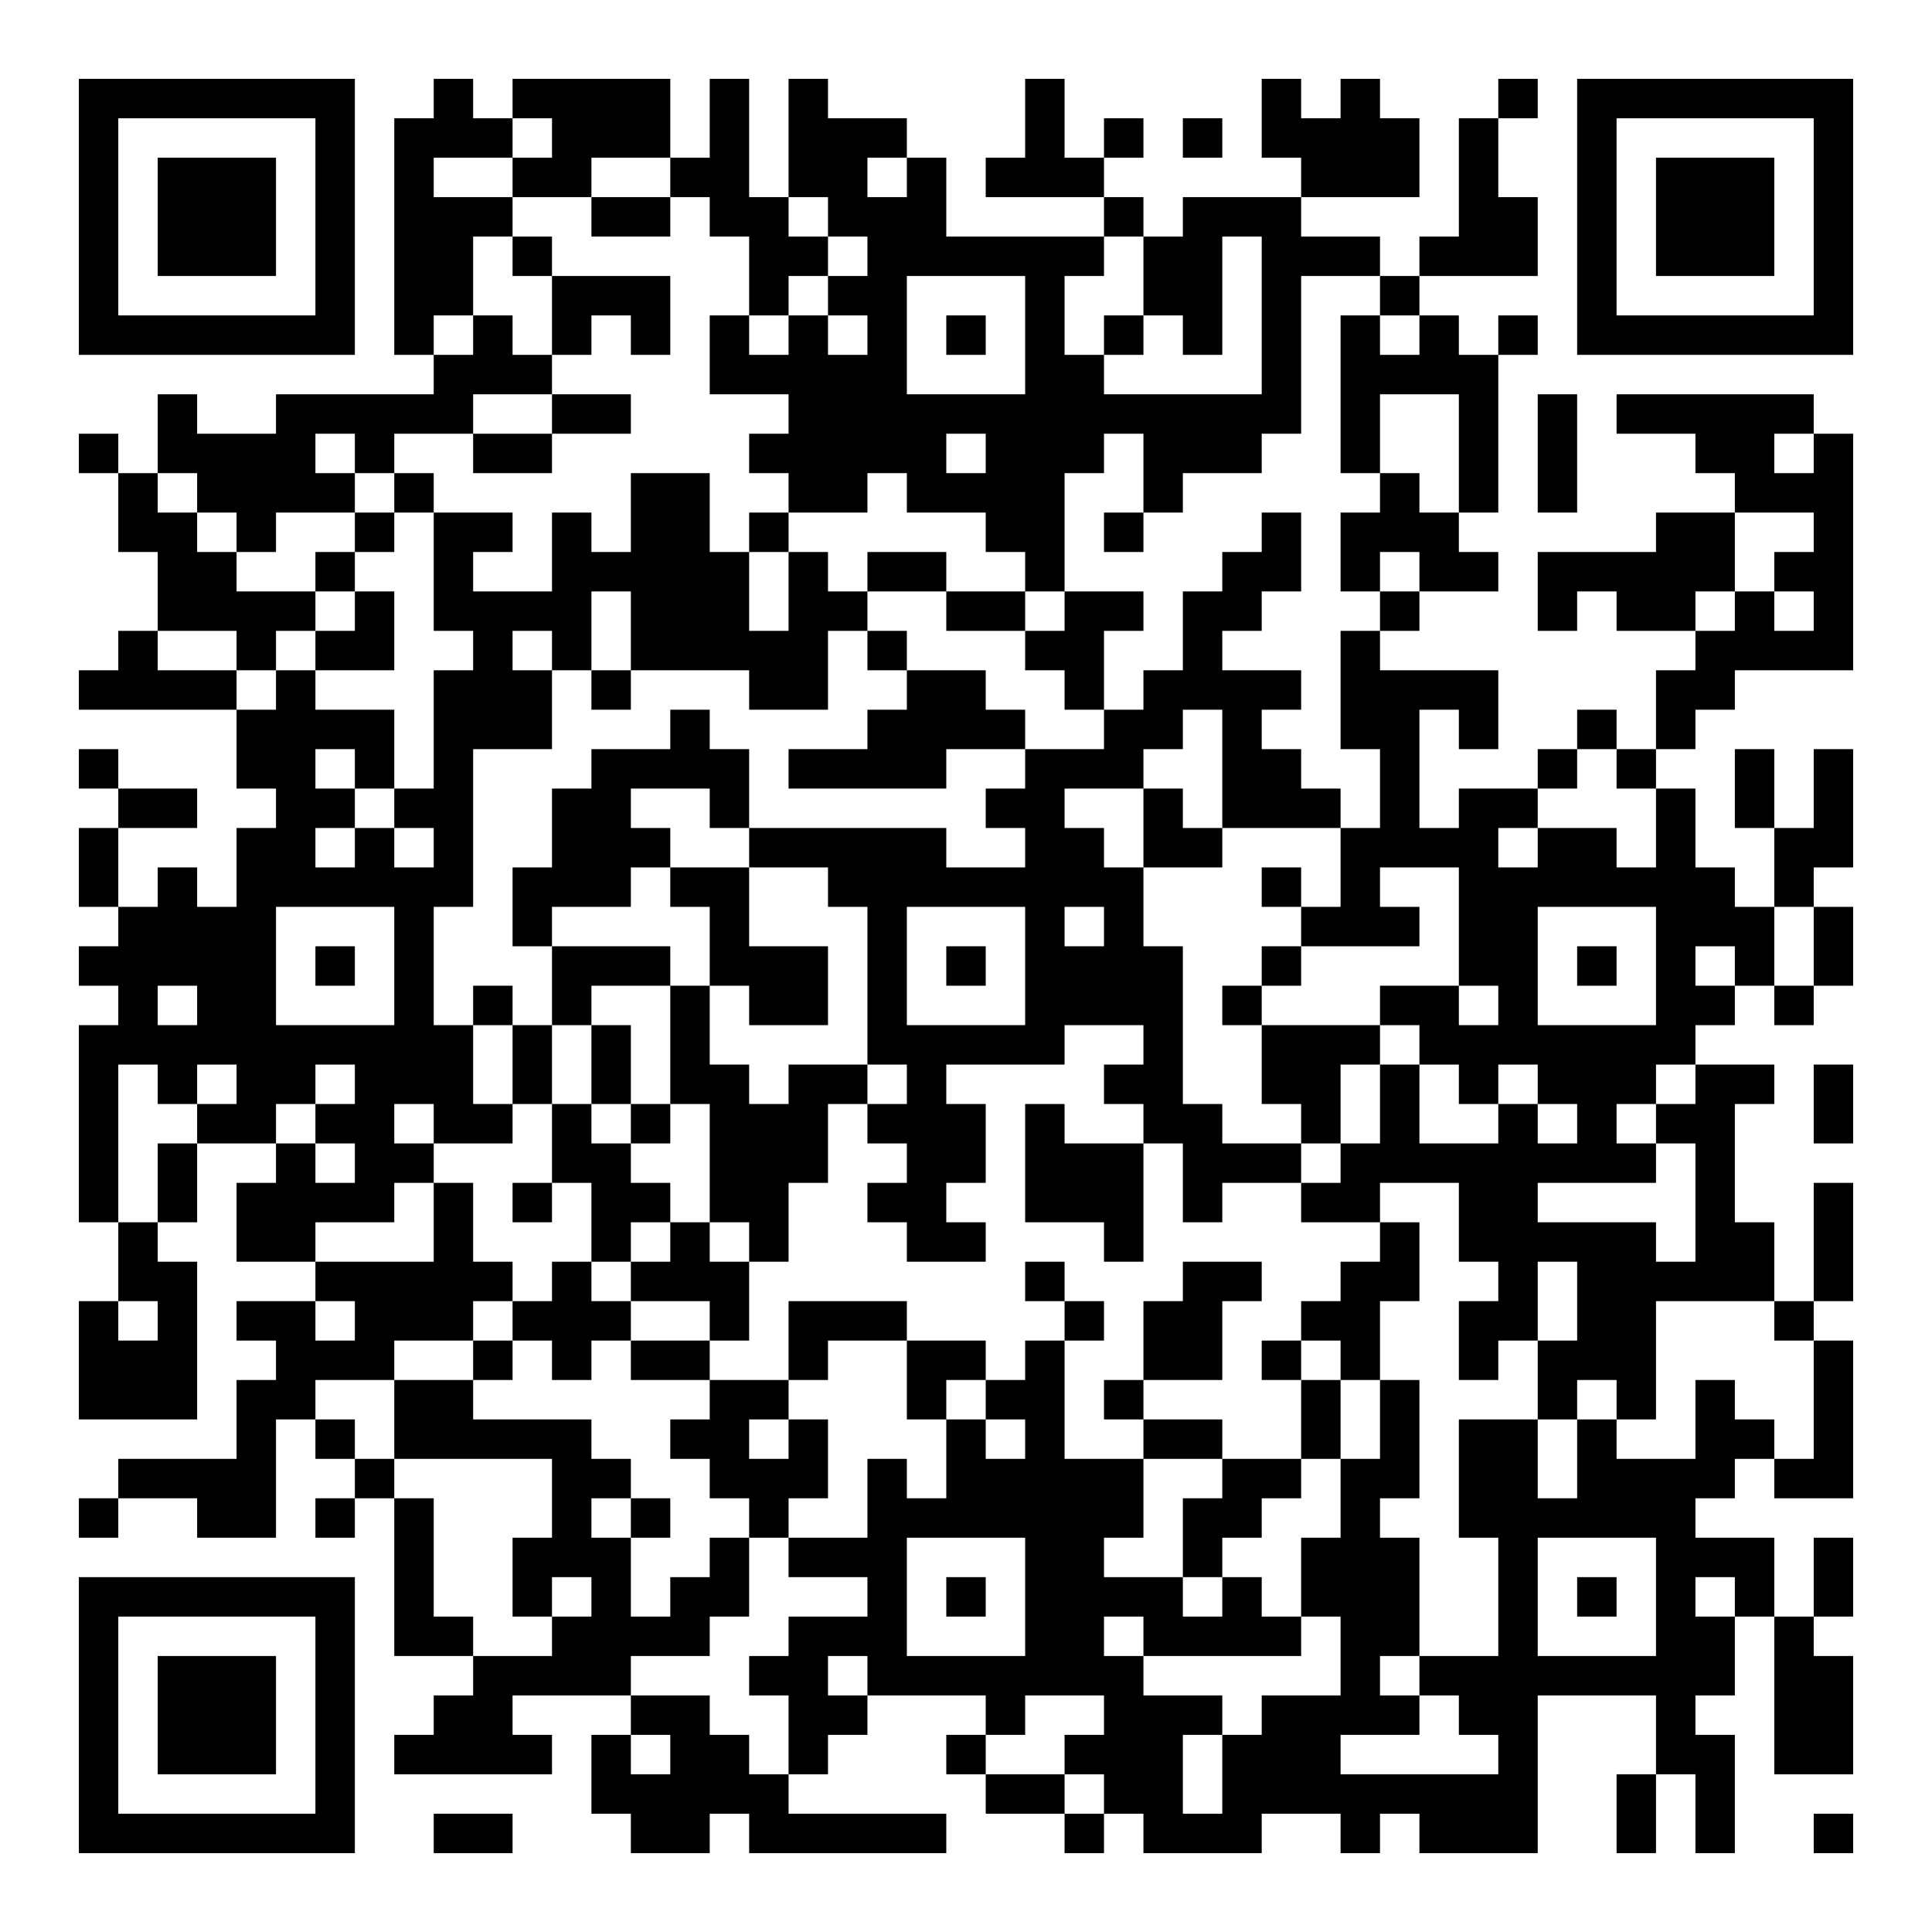
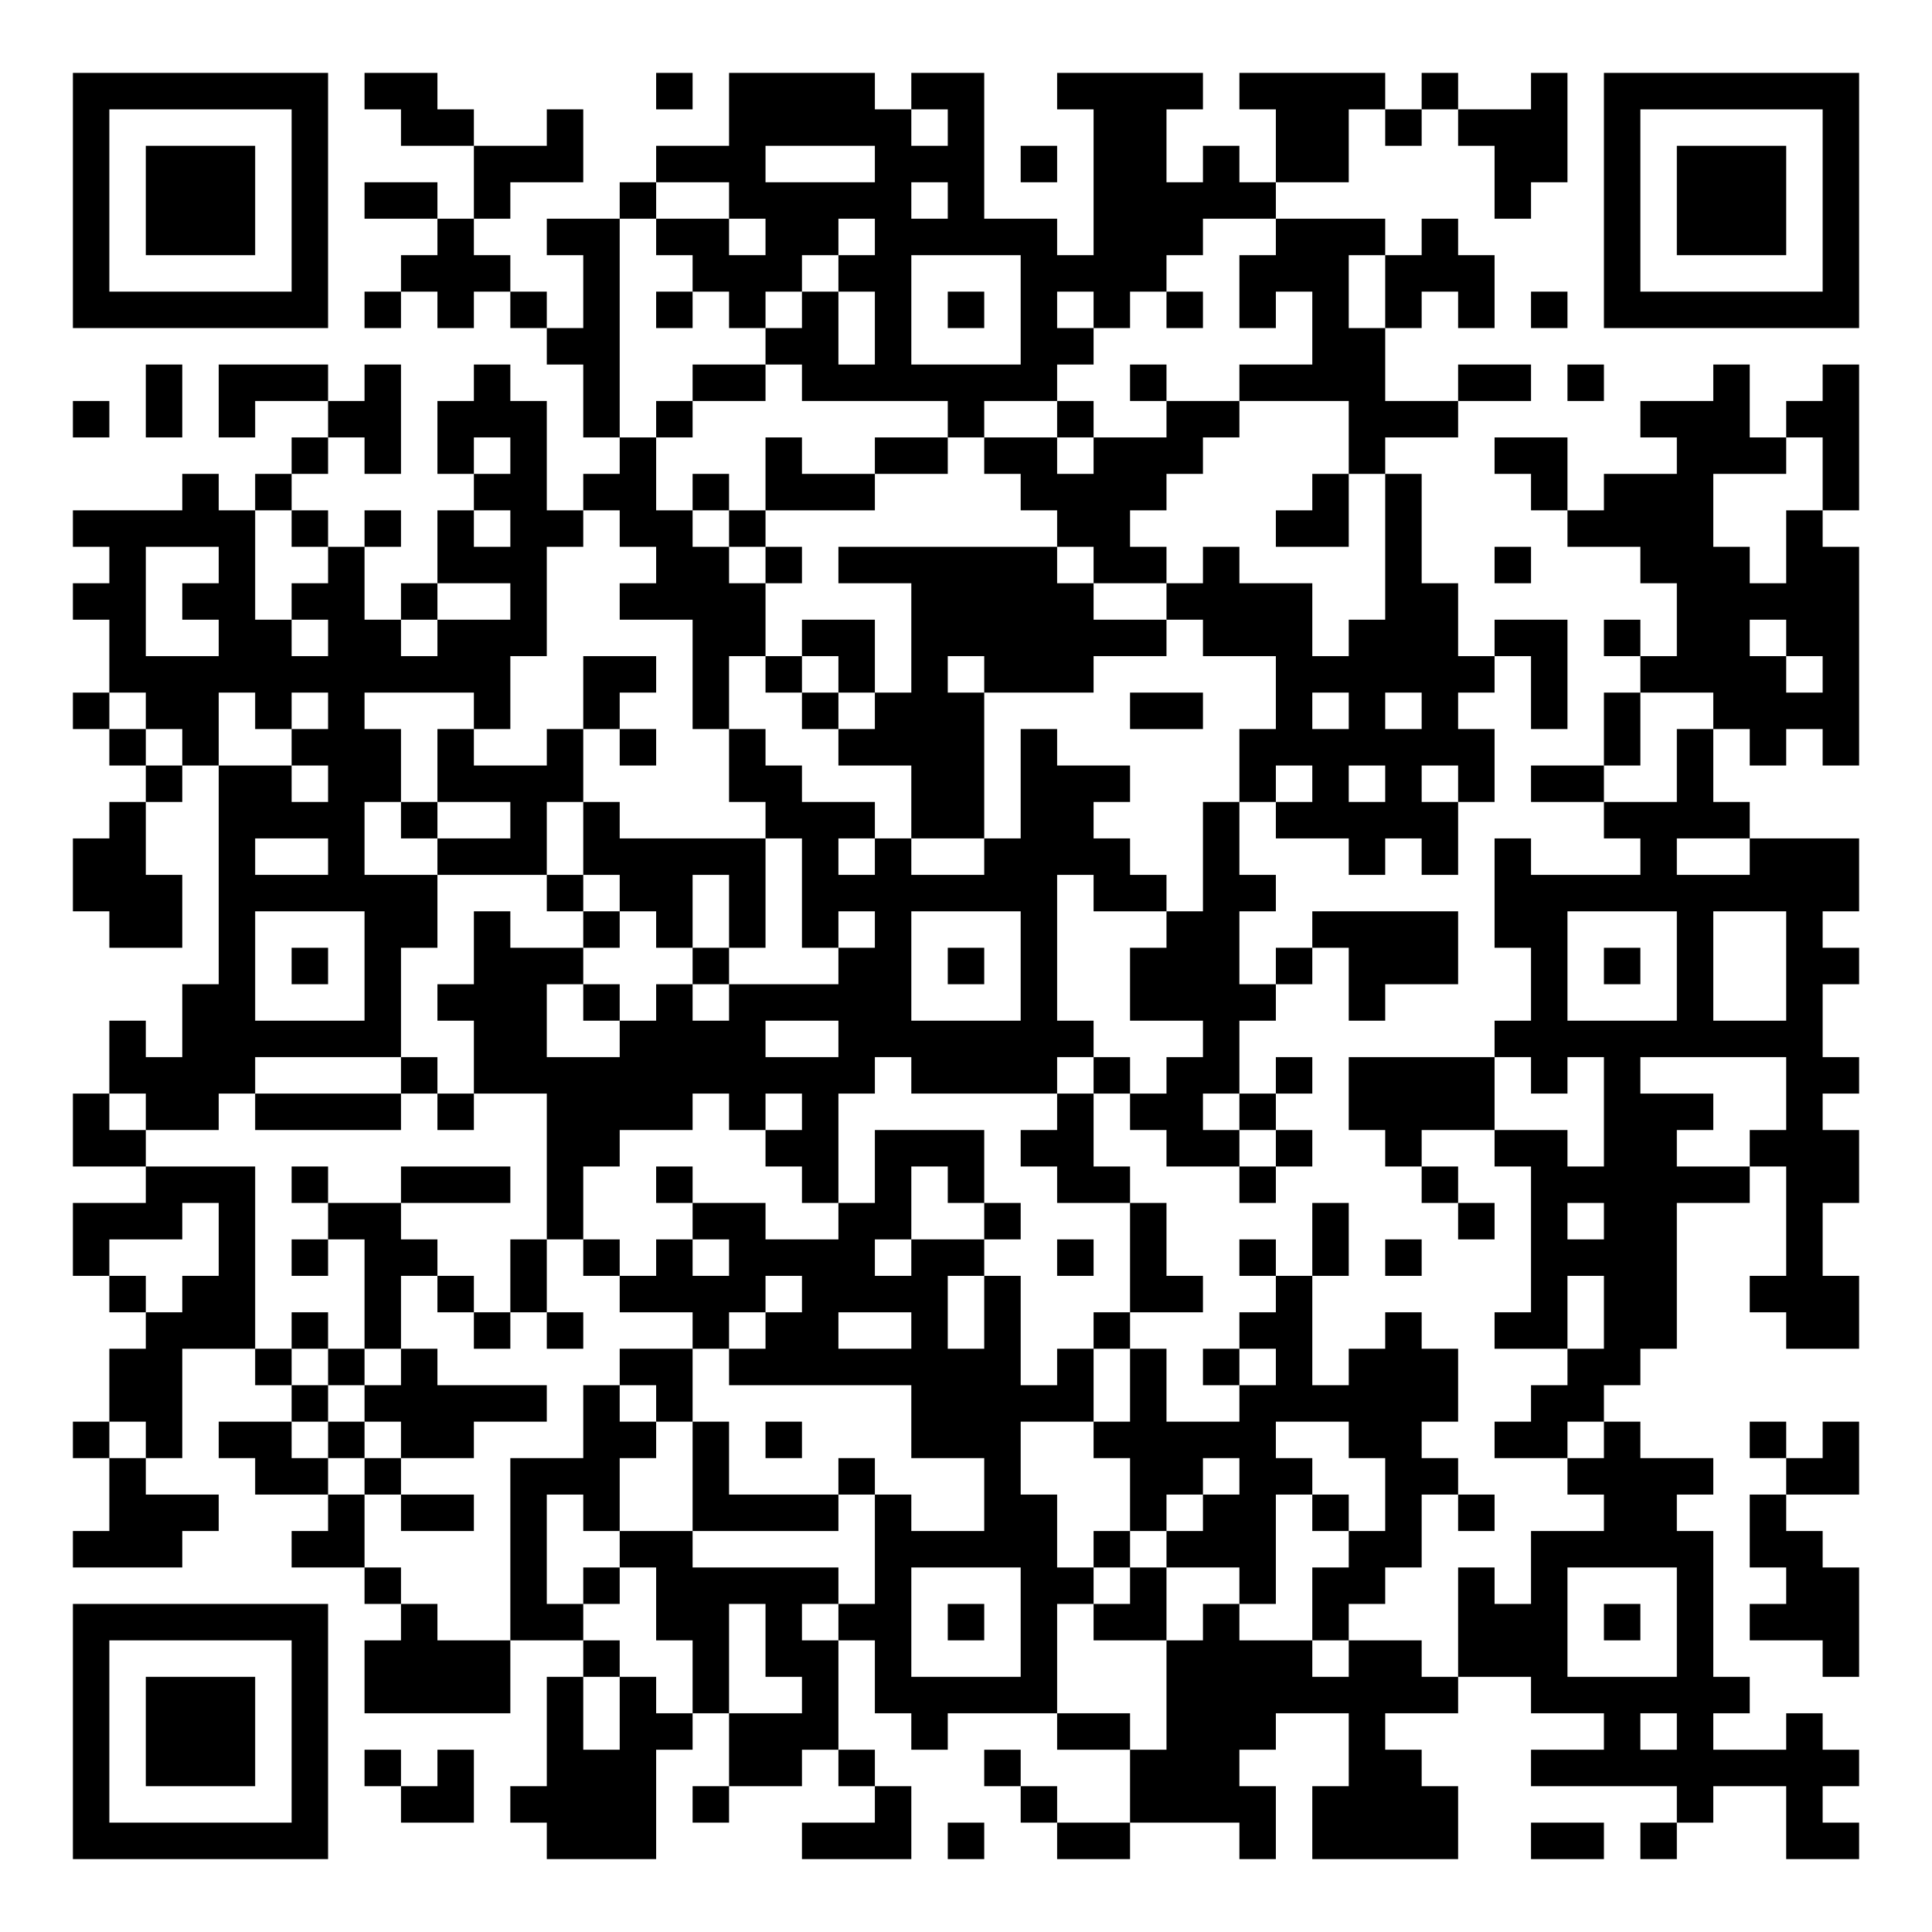
- <svg xmlns="http://www.w3.org/2000/svg" viewBox="0 0 49 49" class="segno">
-   <path fill="#fff" d="M0 0h49v49h-49z" />
-   <path class="qrline" stroke="#000" d="M2 2.5h7m2 0h1m1 0h4m1 0h1m1 0h1m5 0h1m5 0h1m1 0h1m3 0h1m1 0h7m-45 1h1m5 0h1m1 0h3m1 0h3m1 0h1m1 0h3m3 0h1m1 0h1m1 0h1m1 0h4m1 0h1m2 0h1m5 0h1m-45 1h1m1 0h3m1 0h1m1 0h1m2 0h2m2 0h2m1 0h2m1 0h1m1 0h3m5 0h3m1 0h1m2 0h1m1 0h3m1 0h1m-45 1h1m1 0h3m1 0h1m1 0h3m2 0h2m1 0h2m1 0h3m4 0h1m1 0h3m4 0h2m1 0h1m1 0h3m1 0h1m-45 1h1m1 0h3m1 0h1m1 0h2m1 0h1m5 0h2m1 0h6m1 0h2m1 0h3m1 0h3m1 0h1m1 0h3m1 0h1m-45 1h1m5 0h1m1 0h2m2 0h3m2 0h1m1 0h2m3 0h1m2 0h2m1 0h1m2 0h1m4 0h1m5 0h1m-45 1h7m1 0h1m1 0h1m1 0h1m1 0h1m1 0h1m1 0h1m1 0h1m1 0h1m1 0h1m1 0h1m1 0h1m1 0h1m1 0h1m1 0h1m1 0h1m1 0h7m-36 1h3m4 0h5m3 0h2m4 0h1m1 0h4m-34 1h1m2 0h5m2 0h2m4 0h13m1 0h1m2 0h1m1 0h1m1 0h5m-44 1h1m1 0h4m1 0h1m2 0h2m5 0h5m1 0h3m1 0h3m2 0h1m2 0h1m1 0h1m3 0h2m1 0h1m-44 1h1m1 0h4m1 0h1m5 0h2m2 0h2m1 0h4m2 0h1m5 0h1m1 0h1m1 0h1m4 0h3m-44 1h2m1 0h1m2 0h1m1 0h2m1 0h1m1 0h2m1 0h1m5 0h2m1 0h1m3 0h1m1 0h3m5 0h2m2 0h1m-43 1h2m2 0h1m2 0h1m2 0h5m1 0h1m1 0h2m2 0h1m4 0h2m1 0h1m1 0h2m1 0h5m1 0h2m-43 1h4m1 0h1m1 0h4m1 0h3m1 0h2m2 0h2m1 0h2m1 0h2m3 0h1m3 0h1m1 0h2m1 0h1m1 0h1m-44 1h1m2 0h1m1 0h2m2 0h1m1 0h1m1 0h5m1 0h1m3 0h2m2 0h1m3 0h1m8 0h4m-45 1h4m1 0h1m3 0h3m1 0h1m3 0h2m2 0h2m2 0h1m1 0h4m1 0h4m4 0h2m-38 1h4m1 0h3m3 0h1m4 0h4m2 0h2m1 0h1m2 0h2m1 0h1m2 0h1m1 0h1m-41 1h1m3 0h2m1 0h1m1 0h1m3 0h4m1 0h4m2 0h3m2 0h2m2 0h1m3 0h1m1 0h1m2 0h1m1 0h1m-44 1h2m2 0h2m1 0h2m2 0h2m2 0h1m6 0h2m2 0h1m1 0h3m1 0h1m1 0h2m3 0h1m1 0h1m1 0h1m-45 1h1m3 0h2m1 0h1m1 0h1m2 0h3m2 0h5m2 0h2m1 0h2m3 0h4m1 0h2m1 0h1m2 0h2m-45 1h1m1 0h1m1 0h6m1 0h3m1 0h2m2 0h8m3 0h1m1 0h1m2 0h7m1 0h1m-43 1h4m3 0h1m2 0h1m4 0h1m3 0h1m3 0h1m1 0h1m4 0h3m1 0h2m3 0h3m1 0h1m-45 1h5m1 0h1m1 0h1m3 0h3m1 0h3m1 0h1m1 0h1m1 0h4m2 0h1m4 0h2m1 0h1m1 0h1m1 0h1m1 0h1m-44 1h1m1 0h2m3 0h1m1 0h1m1 0h1m2 0h1m1 0h2m1 0h1m3 0h4m1 0h1m3 0h2m1 0h1m3 0h2m1 0h1m-44 1h10m1 0h1m1 0h1m1 0h1m4 0h5m2 0h1m2 0h3m1 0h7m-41 1h1m1 0h1m1 0h2m1 0h3m1 0h1m1 0h1m1 0h2m1 0h2m1 0h1m4 0h2m2 0h2m1 0h1m1 0h1m1 0h3m1 0h2m1 0h1m-45 1h1m2 0h2m1 0h2m1 0h2m1 0h1m1 0h1m1 0h3m1 0h3m1 0h1m2 0h2m2 0h1m1 0h1m2 0h1m1 0h1m1 0h2m2 0h1m-45 1h1m1 0h1m2 0h1m1 0h2m3 0h2m2 0h3m2 0h2m1 0h3m1 0h3m1 0h8m1 0h1m-42 1h1m1 0h1m1 0h4m1 0h1m1 0h1m1 0h2m1 0h2m2 0h2m2 0h3m1 0h1m2 0h2m2 0h2m4 0h1m2 0h1m-44 1h1m2 0h2m3 0h1m3 0h1m1 0h1m1 0h1m3 0h2m3 0h1m6 0h1m1 0h5m1 0h2m1 0h1m-44 1h2m3 0h5m1 0h1m1 0h3m7 0h1m3 0h2m2 0h2m2 0h1m1 0h5m1 0h1m-45 1h1m1 0h1m1 0h2m1 0h3m1 0h3m2 0h1m1 0h3m4 0h1m1 0h2m2 0h2m2 0h2m1 0h2m3 0h1m-44 1h3m2 0h3m2 0h1m1 0h1m1 0h2m2 0h1m2 0h2m1 0h1m2 0h2m1 0h1m1 0h1m2 0h1m1 0h3m4 0h1m-45 1h3m1 0h2m2 0h2m6 0h2m3 0h1m1 0h2m1 0h1m4 0h1m1 0h1m3 0h1m1 0h1m1 0h1m2 0h1m-41 1h1m1 0h1m1 0h5m2 0h2m1 0h1m3 0h1m1 0h1m2 0h2m2 0h1m1 0h1m1 0h2m1 0h1m2 0h2m1 0h1m-44 1h4m2 0h1m4 0h2m2 0h3m1 0h1m1 0h5m2 0h2m1 0h2m1 0h2m1 0h4m1 0h2m-45 1h1m2 0h2m1 0h1m1 0h1m3 0h1m1 0h1m2 0h1m2 0h7m1 0h2m2 0h1m2 0h6m-33 1h1m2 0h3m2 0h1m1 0h3m3 0h2m2 0h1m2 0h3m2 0h1m3 0h3m1 0h1m-45 1h7m1 0h1m2 0h1m1 0h1m1 0h2m3 0h1m1 0h1m1 0h4m1 0h1m1 0h3m2 0h1m1 0h1m1 0h1m1 0h1m1 0h1m-45 1h1m5 0h1m1 0h2m2 0h4m2 0h3m3 0h2m1 0h4m1 0h2m2 0h1m3 0h2m1 0h1m-44 1h1m1 0h3m1 0h1m3 0h4m3 0h2m1 0h7m5 0h1m1 0h8m1 0h2m-45 1h1m1 0h3m1 0h1m2 0h2m3 0h2m2 0h2m3 0h1m2 0h3m1 0h4m1 0h2m3 0h1m2 0h2m-45 1h1m1 0h3m1 0h1m1 0h4m1 0h1m1 0h2m1 0h1m3 0h1m2 0h3m1 0h3m4 0h1m3 0h2m1 0h2m-45 1h1m5 0h1m6 0h5m5 0h2m1 0h2m1 0h8m2 0h1m1 0h1m-42 1h7m2 0h2m3 0h2m1 0h5m3 0h1m1 0h3m2 0h1m1 0h3m2 0h1m1 0h1m2 0h1" />
+ <svg xmlns="http://www.w3.org/2000/svg" viewBox="0 0 53 53" class="segno">
+   <path fill="#fff" d="M0 0h53v53h-53z" />
+   <path class="qrline" stroke="#000" d="M2 2.5h7m1 0h2m6 0h1m1 0h4m1 0h2m2 0h4m1 0h4m1 0h1m2 0h1m1 0h7m-49 1h1m5 0h1m2 0h2m2 0h1m4 0h5m1 0h1m3 0h2m3 0h2m1 0h1m1 0h3m1 0h1m5 0h1m-49 1h1m1 0h3m1 0h1m4 0h3m2 0h3m3 0h3m1 0h1m1 0h2m1 0h1m1 0h2m4 0h2m1 0h1m1 0h3m1 0h1m-49 1h1m1 0h3m1 0h1m1 0h2m1 0h1m3 0h1m2 0h5m1 0h1m3 0h5m6 0h1m2 0h1m1 0h3m1 0h1m-49 1h1m1 0h3m1 0h1m3 0h1m2 0h2m1 0h2m1 0h2m1 0h5m1 0h3m2 0h3m1 0h1m4 0h1m1 0h3m1 0h1m-49 1h1m5 0h1m2 0h3m2 0h1m2 0h3m1 0h2m3 0h4m2 0h3m1 0h3m3 0h1m5 0h1m-49 1h7m1 0h1m1 0h1m1 0h1m1 0h1m1 0h1m1 0h1m1 0h1m1 0h1m1 0h1m1 0h1m1 0h1m1 0h1m1 0h1m1 0h1m1 0h1m1 0h1m1 0h1m1 0h7m-36 1h2m4 0h2m1 0h1m3 0h2m6 0h2m-34 1h1m1 0h3m1 0h1m2 0h1m2 0h1m2 0h2m1 0h7m2 0h1m2 0h4m2 0h2m1 0h1m3 0h1m2 0h1m-49 1h1m1 0h1m1 0h1m2 0h2m1 0h3m1 0h1m1 0h1m7 0h1m2 0h1m2 0h2m3 0h3m5 0h3m1 0h2m-43 1h1m1 0h1m1 0h1m1 0h1m2 0h1m3 0h1m2 0h2m1 0h2m1 0h3m4 0h1m3 0h2m3 0h3m1 0h1m-46 1h1m1 0h1m5 0h2m1 0h2m1 0h1m1 0h3m4 0h4m4 0h1m1 0h1m3 0h1m1 0h3m3 0h1m-49 1h5m1 0h1m1 0h1m1 0h1m1 0h2m1 0h2m1 0h1m8 0h2m4 0h2m1 0h1m4 0h4m2 0h1m-47 1h1m2 0h1m2 0h1m2 0h3m3 0h2m1 0h1m1 0h6m1 0h2m1 0h1m4 0h1m2 0h1m3 0h3m1 0h2m-49 1h2m1 0h2m1 0h2m1 0h1m2 0h1m2 0h4m4 0h5m2 0h4m2 0h2m6 0h5m-48 1h1m2 0h2m1 0h2m1 0h3m4 0h2m1 0h2m1 0h7m1 0h3m1 0h3m1 0h2m1 0h1m1 0h2m1 0h2m-48 1h11m2 0h2m1 0h1m1 0h1m1 0h1m1 0h1m1 0h3m5 0h6m1 0h1m2 0h4m1 0h1m-49 1h1m1 0h2m1 0h1m1 0h1m3 0h1m2 0h1m2 0h1m2 0h1m1 0h3m4 0h2m2 0h1m1 0h1m1 0h1m2 0h1m1 0h1m2 0h4m-48 1h1m1 0h1m2 0h3m1 0h1m2 0h1m1 0h1m2 0h1m2 0h4m1 0h1m5 0h7m3 0h1m1 0h1m1 0h1m1 0h1m-47 1h1m1 0h2m1 0h2m1 0h4m4 0h2m3 0h2m1 0h3m3 0h1m1 0h1m1 0h1m1 0h1m1 0h2m2 0h1m-44 1h1m2 0h4m1 0h1m2 0h1m1 0h1m4 0h3m1 0h2m1 0h2m3 0h1m1 0h5m4 0h4m-46 1h2m2 0h1m2 0h1m2 0h3m1 0h5m1 0h1m1 0h1m2 0h4m2 0h1m3 0h1m1 0h1m1 0h1m3 0h1m2 0h3m-49 1h3m1 0h6m3 0h1m1 0h2m1 0h1m1 0h7m1 0h2m1 0h2m6 0h10m-48 1h2m1 0h1m3 0h2m1 0h1m2 0h1m1 0h1m1 0h1m1 0h1m1 0h1m3 0h1m3 0h2m2 0h4m1 0h2m3 0h1m2 0h1m-44 1h1m1 0h1m1 0h1m2 0h3m3 0h1m3 0h2m1 0h1m1 0h1m2 0h3m1 0h1m1 0h3m2 0h1m1 0h1m1 0h1m2 0h2m-46 1h2m3 0h1m1 0h3m1 0h1m1 0h1m1 0h5m3 0h1m2 0h4m2 0h1m4 0h1m3 0h1m2 0h1m-47 1h1m1 0h6m2 0h2m2 0h4m2 0h7m3 0h1m7 0h9m-47 1h4m4 0h1m1 0h11m1 0h4m1 0h1m1 0h2m1 0h1m1 0h4m1 0h1m1 0h1m4 0h2m-49 1h1m1 0h2m1 0h4m1 0h1m2 0h4m1 0h1m1 0h1m6 0h1m1 0h2m1 0h1m2 0h4m3 0h3m2 0h1m-48 1h2m11 0h2m4 0h2m1 0h3m1 0h2m2 0h2m1 0h1m2 0h1m2 0h2m1 0h2m2 0h3m-47 1h3m1 0h1m2 0h3m1 0h1m2 0h1m3 0h1m1 0h1m1 0h1m2 0h2m3 0h1m4 0h1m2 0h6m1 0h2m-49 1h3m1 0h1m2 0h2m4 0h1m3 0h2m2 0h2m2 0h1m3 0h1m4 0h1m3 0h1m1 0h1m1 0h2m3 0h1m-48 1h1m3 0h1m1 0h1m1 0h2m2 0h1m1 0h1m1 0h1m1 0h4m1 0h2m2 0h1m1 0h1m2 0h1m1 0h1m1 0h1m3 0h4m3 0h1m-47 1h1m1 0h2m3 0h1m1 0h1m1 0h1m2 0h4m1 0h4m1 0h1m3 0h2m2 0h1m6 0h1m1 0h2m2 0h3m-47 1h3m1 0h1m1 0h1m2 0h1m1 0h1m3 0h1m1 0h2m2 0h1m1 0h1m2 0h1m3 0h2m2 0h1m2 0h2m1 0h2m3 0h2m-48 1h2m2 0h1m1 0h1m1 0h1m5 0h2m1 0h8m1 0h1m1 0h1m1 0h1m1 0h1m1 0h3m3 0h2m-42 1h2m3 0h1m1 0h5m1 0h1m1 0h1m6 0h5m1 0h1m2 0h6m2 0h2m-42 1h1m1 0h1m1 0h2m1 0h1m1 0h2m3 0h2m1 0h1m1 0h1m3 0h3m2 0h5m2 0h2m2 0h2m1 0h1m3 0h1m1 0h1m-48 1h1m3 0h2m1 0h1m3 0h3m2 0h1m3 0h1m3 0h1m3 0h2m1 0h2m2 0h2m3 0h4m2 0h2m-48 1h3m3 0h1m1 0h2m1 0h1m1 0h1m2 0h4m1 0h1m2 0h2m2 0h1m1 0h2m1 0h1m1 0h1m1 0h1m3 0h2m2 0h1m-47 1h3m3 0h2m4 0h1m2 0h2m5 0h5m1 0h1m1 0h3m2 0h2m3 0h5m1 0h2m-40 1h1m3 0h1m1 0h1m1 0h5m1 0h1m3 0h2m1 0h1m2 0h1m1 0h2m2 0h1m1 0h1m3 0h1m2 0h2m-49 1h7m2 0h1m2 0h2m2 0h2m1 0h1m1 0h2m1 0h1m1 0h1m1 0h2m1 0h1m2 0h1m3 0h3m1 0h1m1 0h1m1 0h3m-49 1h1m5 0h1m1 0h4m2 0h1m2 0h1m1 0h2m1 0h1m3 0h1m3 0h4m1 0h2m1 0h3m3 0h1m3 0h1m-49 1h1m1 0h3m1 0h1m1 0h4m1 0h1m1 0h1m1 0h1m2 0h1m1 0h5m3 0h8m2 0h6m-46 1h1m1 0h3m1 0h1m6 0h1m1 0h2m1 0h3m2 0h1m3 0h2m1 0h3m2 0h1m6 0h1m1 0h1m2 0h1m-48 1h1m1 0h3m1 0h1m1 0h1m1 0h1m2 0h3m2 0h2m1 0h1m3 0h1m3 0h3m3 0h2m3 0h9m-49 1h1m5 0h1m2 0h2m1 0h4m1 0h1m4 0h1m3 0h1m2 0h4m1 0h4m6 0h1m2 0h1m-48 1h7m6 0h3m4 0h3m1 0h1m2 0h2m3 0h1m1 0h4m2 0h2m1 0h1m3 0h2" />
</svg>
